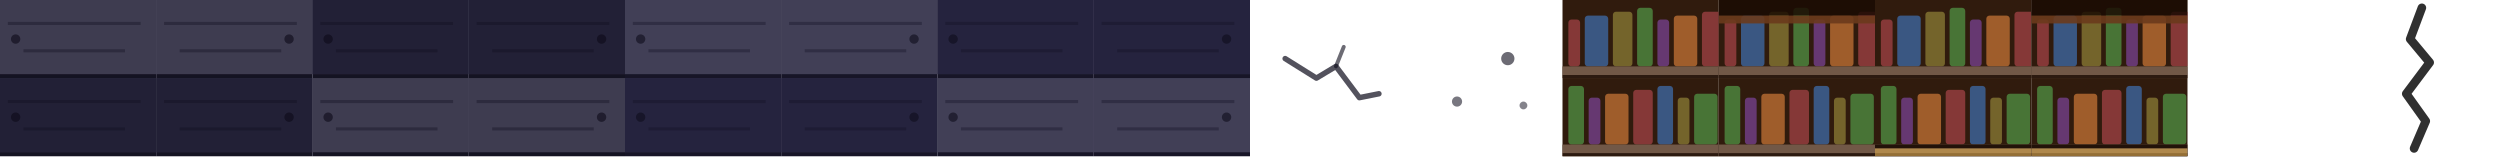
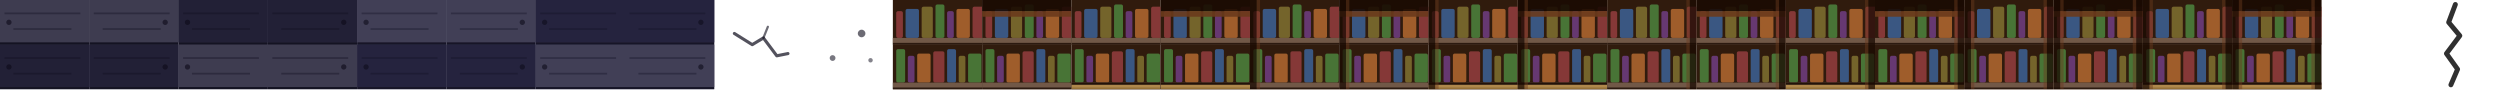
- <svg xmlns="http://www.w3.org/2000/svg" viewBox="0 0 640 40" shape-rendering="geometricPrecision">
+ <svg xmlns="http://www.w3.org/2000/svg" viewBox="0 0 1120 40" shape-rendering="geometricPrecision">
  <defs>
    <clipPath id="cell">
      <rect x="0" y="0" width="40" height="40" />
    </clipPath>
  </defs>
  <g transform="translate(0,0)" clip-path="url(#cell)">
    <rect x="0" y="0" width="40" height="40" fill="#302e43" />
    <rect x="0" y="0" width="40" height="19" fill="#3e3c50" />
    <rect x="0" y="19" width="40" height="1" fill="#0b0917" opacity="0.75" />
    <path d="M2 6 H36 M6 13 H32" stroke="#0e0c1d" stroke-width="0.8" opacity="0.35" fill="none" />
    <circle cx="4" cy="10" r="1.2" fill="#0b0917" opacity="0.6" />
    <rect x="0" y="20" width="40" height="19" fill="#222036" />
    <rect x="0" y="39" width="40" height="1" fill="#0b0917" opacity="0.75" />
    <path d="M2 26 H36 M6 33 H32" stroke="#0e0c1d" stroke-width="0.8" opacity="0.35" fill="none" />
    <circle cx="4" cy="30" r="1.2" fill="#0b0917" opacity="0.6" />
  </g>
  <g transform="translate(40,0)" clip-path="url(#cell)">
    <rect x="0" y="0" width="40" height="40" fill="#302e43" />
    <rect x="0" y="0" width="40" height="19" fill="#3e3c50" />
    <rect x="0" y="19" width="40" height="1" fill="#0b0917" opacity="0.75" />
    <path d="M2 6 H36 M6 13 H32" stroke="#0e0c1d" stroke-width="0.8" opacity="0.35" fill="none" />
    <circle cx="34" cy="10" r="1.2" fill="#0b0917" opacity="0.6" />
    <rect x="0" y="20" width="40" height="19" fill="#222036" />
    <rect x="0" y="39" width="40" height="1" fill="#0b0917" opacity="0.75" />
    <path d="M2 26 H36 M6 33 H32" stroke="#0e0c1d" stroke-width="0.8" opacity="0.35" fill="none" />
    <circle cx="34" cy="30" r="1.2" fill="#0b0917" opacity="0.6" />
  </g>
  <g transform="translate(80,0)" clip-path="url(#cell)">
    <rect x="0" y="0" width="40" height="40" fill="#302e43" />
    <rect x="0" y="0" width="40" height="19" fill="#222036" />
    <rect x="0" y="19" width="40" height="1" fill="#0b0917" opacity="0.75" />
    <path d="M2 6 H36 M6 13 H32" stroke="#0e0c1d" stroke-width="0.8" opacity="0.35" fill="none" />
    <circle cx="4" cy="10" r="1.2" fill="#0b0917" opacity="0.6" />
    <rect x="0" y="20" width="40" height="19" fill="#3e3c50" />
    <rect x="0" y="39" width="40" height="1" fill="#0b0917" opacity="0.75" />
    <path d="M2 26 H36 M6 33 H32" stroke="#0e0c1d" stroke-width="0.8" opacity="0.35" fill="none" />
    <circle cx="4" cy="30" r="1.2" fill="#0b0917" opacity="0.6" />
  </g>
  <g transform="translate(120,0)" clip-path="url(#cell)">
    <rect x="0" y="0" width="40" height="40" fill="#302e43" />
    <rect x="0" y="0" width="40" height="19" fill="#222036" />
    <rect x="0" y="19" width="40" height="1" fill="#0b0917" opacity="0.75" />
    <path d="M2 6 H36 M6 13 H32" stroke="#0e0c1d" stroke-width="0.8" opacity="0.35" fill="none" />
    <circle cx="34" cy="10" r="1.2" fill="#0b0917" opacity="0.6" />
    <rect x="0" y="20" width="40" height="19" fill="#3e3c50" />
    <rect x="0" y="39" width="40" height="1" fill="#0b0917" opacity="0.75" />
    <path d="M2 26 H36 M6 33 H32" stroke="#0e0c1d" stroke-width="0.8" opacity="0.35" fill="none" />
    <circle cx="34" cy="30" r="1.2" fill="#0b0917" opacity="0.6" />
  </g>
  <g transform="translate(160,0)" clip-path="url(#cell)">
    <rect x="0" y="0" width="40" height="40" fill="#33314a" />
    <rect x="0" y="0" width="40" height="19" fill="#413f56" />
    <rect x="0" y="19" width="40" height="1" fill="#0d0c1b" opacity="0.75" />
    <path d="M2 6 H36 M6 13 H32" stroke="#100f23" stroke-width="0.8" opacity="0.35" fill="none" />
    <circle cx="4" cy="10" r="1.2" fill="#0d0c1b" opacity="0.6" />
    <rect x="0" y="20" width="40" height="19" fill="#25233e" />
    <rect x="0" y="39" width="40" height="1" fill="#0d0c1b" opacity="0.75" />
    <path d="M2 26 H36 M6 33 H32" stroke="#100f23" stroke-width="0.8" opacity="0.35" fill="none" />
    <circle cx="4" cy="30" r="1.2" fill="#0d0c1b" opacity="0.6" />
  </g>
  <g transform="translate(200,0)" clip-path="url(#cell)">
    <rect x="0" y="0" width="40" height="40" fill="#33314a" />
    <rect x="0" y="0" width="40" height="19" fill="#413f56" />
    <rect x="0" y="19" width="40" height="1" fill="#0d0c1b" opacity="0.75" />
    <path d="M2 6 H36 M6 13 H32" stroke="#100f23" stroke-width="0.8" opacity="0.35" fill="none" />
    <circle cx="34" cy="10" r="1.2" fill="#0d0c1b" opacity="0.6" />
    <rect x="0" y="20" width="40" height="19" fill="#25233e" />
    <rect x="0" y="39" width="40" height="1" fill="#0d0c1b" opacity="0.75" />
    <path d="M2 26 H36 M6 33 H32" stroke="#100f23" stroke-width="0.8" opacity="0.35" fill="none" />
    <circle cx="34" cy="30" r="1.2" fill="#0d0c1b" opacity="0.6" />
  </g>
  <g transform="translate(240,0)" clip-path="url(#cell)">
    <rect x="0" y="0" width="40" height="40" fill="#33314a" />
    <rect x="0" y="0" width="40" height="19" fill="#25233e" />
    <rect x="0" y="19" width="40" height="1" fill="#0d0c1b" opacity="0.75" />
    <path d="M2 6 H36 M6 13 H32" stroke="#100f23" stroke-width="0.8" opacity="0.35" fill="none" />
    <circle cx="4" cy="10" r="1.2" fill="#0d0c1b" opacity="0.6" />
    <rect x="0" y="20" width="40" height="19" fill="#413f56" />
    <rect x="0" y="39" width="40" height="1" fill="#0d0c1b" opacity="0.75" />
    <path d="M2 26 H36 M6 33 H32" stroke="#100f23" stroke-width="0.8" opacity="0.35" fill="none" />
    <circle cx="4" cy="30" r="1.2" fill="#0d0c1b" opacity="0.6" />
  </g>
  <g transform="translate(280,0)" clip-path="url(#cell)">
    <rect x="0" y="0" width="40" height="40" fill="#33314a" />
    <rect x="0" y="0" width="40" height="19" fill="#25233e" />
    <rect x="0" y="19" width="40" height="1" fill="#0d0c1b" opacity="0.75" />
    <path d="M2 6 H36 M6 13 H32" stroke="#100f23" stroke-width="0.8" opacity="0.35" fill="none" />
    <circle cx="34" cy="10" r="1.2" fill="#0d0c1b" opacity="0.6" />
    <rect x="0" y="20" width="40" height="19" fill="#413f56" />
    <rect x="0" y="39" width="40" height="1" fill="#0d0c1b" opacity="0.75" />
    <path d="M2 26 H36 M6 33 H32" stroke="#100f23" stroke-width="0.8" opacity="0.35" fill="none" />
    <circle cx="34" cy="30" r="1.2" fill="#0d0c1b" opacity="0.6" />
  </g>
  <g transform="translate(320,0)" clip-path="url(#cell)">
    <polyline points="9,15 17,20 22,17 28,25 33,24" fill="none" stroke="#0a0818" stroke-width="1.4" stroke-linecap="round" stroke-linejoin="round" opacity="0.7" />
    <polyline points="22,17 24,12" fill="none" stroke="#0a0818" stroke-width="1" stroke-linecap="round" opacity="0.6" />
  </g>
  <g transform="translate(360,0)" clip-path="url(#cell)">
    <circle cx="26" cy="15" r="1.7" fill="#0a0818" opacity="0.6" />
    <circle cx="13" cy="26" r="1.3" fill="#0a0818" opacity="0.55" />
    <circle cx="30" cy="27" r="1.0" fill="#0a0818" opacity="0.5" />
  </g>
  <g transform="translate(400,0)" clip-path="url(#cell)">
    <rect x="0" y="0" width="40" height="40" fill="#301b0d" />
    <rect x="1.5" y="5" width="3" height="12" rx="0.8" fill="#8c3b3b" opacity="0.92" />
    <rect x="5.7" y="4" width="6" height="13" rx="0.8" fill="#3b5c8c" opacity="0.92" />
    <rect x="12.9" y="3" width="5" height="14" rx="0.8" fill="#7a6a2e" opacity="0.92" />
    <rect x="19.1" y="2" width="4" height="15" rx="0.8" fill="#4a7c3a" opacity="0.92" />
    <rect x="24.3" y="5" width="3" height="12" rx="0.8" fill="#6a3b7a" opacity="0.92" />
    <rect x="28.5" y="4" width="6" height="13" rx="0.8" fill="#a8632e" opacity="0.92" />
    <rect x="35.7" y="3" width="5" height="14" rx="0.8" fill="#8c3b3b" opacity="0.92" />
    <rect x="0" y="17" width="40" height="3" fill="#715847" />
    <rect x="0" y="19.2" width="40" height="0.8" fill="#1a0a02" opacity="0.8" />
    <rect x="1.5" y="22" width="4" height="15" rx="0.8" fill="#4a7c3a" opacity="0.92" />
    <rect x="6.7" y="25" width="3" height="12" rx="0.8" fill="#6a3b7a" opacity="0.92" />
    <rect x="10.9" y="24" width="6" height="13" rx="0.8" fill="#a8632e" opacity="0.92" />
    <rect x="18.1" y="23" width="5" height="14" rx="0.8" fill="#8c3b3b" opacity="0.92" />
    <rect x="24.3" y="22" width="4" height="15" rx="0.8" fill="#3b5c8c" opacity="0.92" />
    <rect x="29.5" y="25" width="3" height="12" rx="0.8" fill="#7a6a2e" opacity="0.92" />
    <rect x="33.7" y="24" width="6" height="13" rx="0.8" fill="#4a7c3a" opacity="0.92" />
    <rect x="0" y="37" width="40" height="3" fill="#715847" />
    <rect x="0" y="39.2" width="40" height="0.8" fill="#1a0a02" opacity="0.8" />
  </g>
  <g transform="translate(440,0)" clip-path="url(#cell)">
    <rect x="0" y="0" width="40" height="40" fill="#301b0d" />
    <rect x="1.5" y="5" width="3" height="12" rx="0.8" fill="#8c3b3b" opacity="0.92" />
    <rect x="5.7" y="4" width="6" height="13" rx="0.8" fill="#3b5c8c" opacity="0.92" />
    <rect x="12.9" y="3" width="5" height="14" rx="0.8" fill="#7a6a2e" opacity="0.92" />
    <rect x="19.1" y="2" width="4" height="15" rx="0.8" fill="#4a7c3a" opacity="0.92" />
    <rect x="24.3" y="5" width="3" height="12" rx="0.8" fill="#6a3b7a" opacity="0.92" />
    <rect x="28.5" y="4" width="6" height="13" rx="0.8" fill="#a8632e" opacity="0.92" />
    <rect x="35.7" y="3" width="5" height="14" rx="0.8" fill="#8c3b3b" opacity="0.92" />
    <rect x="0" y="17" width="40" height="3" fill="#715847" />
    <rect x="0" y="19.2" width="40" height="0.8" fill="#1a0a02" opacity="0.8" />
    <rect x="1.5" y="22" width="4" height="15" rx="0.8" fill="#4a7c3a" opacity="0.92" />
    <rect x="6.7" y="25" width="3" height="12" rx="0.8" fill="#6a3b7a" opacity="0.92" />
    <rect x="10.9" y="24" width="6" height="13" rx="0.8" fill="#a8632e" opacity="0.92" />
    <rect x="18.1" y="23" width="5" height="14" rx="0.8" fill="#8c3b3b" opacity="0.92" />
    <rect x="24.3" y="22" width="4" height="15" rx="0.8" fill="#3b5c8c" opacity="0.92" />
    <rect x="29.5" y="25" width="3" height="12" rx="0.8" fill="#7a6a2e" opacity="0.92" />
    <rect x="33.7" y="24" width="6" height="13" rx="0.8" fill="#4a7c3a" opacity="0.92" />
    <rect x="0" y="37" width="40" height="3" fill="#715847" />
    <rect x="0" y="39.2" width="40" height="0.8" fill="#1a0a02" opacity="0.8" />
-     <rect x="0" y="0" width="40" height="4" fill="#1a0a02" opacity="0.85" />
-     <rect x="0" y="4" width="40" height="2" fill="#6a3a1c" opacity="0.9" />
+     <rect x="0" y="0" width="40" height="5" fill="#1a0a02" opacity="0.9" />
+     <rect x="0" y="5" width="40" height="2.5" fill="#6a3a1c" opacity="0.9" />
  </g>
  <g transform="translate(480,0)" clip-path="url(#cell)">
    <rect x="0" y="0" width="40" height="40" fill="#301b0d" />
    <rect x="1.5" y="5" width="3" height="12" rx="0.8" fill="#8c3b3b" opacity="0.92" />
    <rect x="5.7" y="4" width="6" height="13" rx="0.8" fill="#3b5c8c" opacity="0.92" />
    <rect x="12.9" y="3" width="5" height="14" rx="0.8" fill="#7a6a2e" opacity="0.92" />
    <rect x="19.1" y="2" width="4" height="15" rx="0.8" fill="#4a7c3a" opacity="0.92" />
    <rect x="24.3" y="5" width="3" height="12" rx="0.8" fill="#6a3b7a" opacity="0.92" />
    <rect x="28.5" y="4" width="6" height="13" rx="0.8" fill="#a8632e" opacity="0.92" />
    <rect x="35.7" y="3" width="5" height="14" rx="0.8" fill="#8c3b3b" opacity="0.92" />
    <rect x="0" y="17" width="40" height="3" fill="#715847" />
    <rect x="0" y="19.2" width="40" height="0.8" fill="#1a0a02" opacity="0.8" />
    <rect x="1.5" y="22" width="4" height="15" rx="0.8" fill="#4a7c3a" opacity="0.92" />
    <rect x="6.7" y="25" width="3" height="12" rx="0.8" fill="#6a3b7a" opacity="0.92" />
    <rect x="10.9" y="24" width="6" height="13" rx="0.8" fill="#a8632e" opacity="0.92" />
    <rect x="18.1" y="23" width="5" height="14" rx="0.8" fill="#8c3b3b" opacity="0.92" />
    <rect x="24.3" y="22" width="4" height="15" rx="0.8" fill="#3b5c8c" opacity="0.92" />
    <rect x="29.5" y="25" width="3" height="12" rx="0.8" fill="#7a6a2e" opacity="0.92" />
    <rect x="33.7" y="24" width="6" height="13" rx="0.8" fill="#4a7c3a" opacity="0.92" />
    <rect x="0" y="37" width="40" height="3" fill="#715847" />
    <rect x="0" y="39.2" width="40" height="0.8" fill="#1a0a02" opacity="0.8" />
    <rect x="0" y="37" width="40" height="1" fill="#1a0a02" opacity="0.9" />
    <rect x="0" y="38" width="40" height="2" fill="#d8a850" opacity="0.6" />
  </g>
  <g transform="translate(520,0)" clip-path="url(#cell)">
    <rect x="0" y="0" width="40" height="40" fill="#301b0d" />
    <rect x="1.5" y="5" width="3" height="12" rx="0.8" fill="#8c3b3b" opacity="0.92" />
    <rect x="5.7" y="4" width="6" height="13" rx="0.8" fill="#3b5c8c" opacity="0.92" />
    <rect x="12.9" y="3" width="5" height="14" rx="0.8" fill="#7a6a2e" opacity="0.92" />
    <rect x="19.1" y="2" width="4" height="15" rx="0.8" fill="#4a7c3a" opacity="0.92" />
    <rect x="24.3" y="5" width="3" height="12" rx="0.8" fill="#6a3b7a" opacity="0.92" />
    <rect x="28.5" y="4" width="6" height="13" rx="0.8" fill="#a8632e" opacity="0.92" />
    <rect x="35.7" y="3" width="5" height="14" rx="0.8" fill="#8c3b3b" opacity="0.92" />
    <rect x="0" y="17" width="40" height="3" fill="#715847" />
    <rect x="0" y="19.2" width="40" height="0.8" fill="#1a0a02" opacity="0.8" />
    <rect x="1.5" y="22" width="4" height="15" rx="0.8" fill="#4a7c3a" opacity="0.92" />
    <rect x="6.7" y="25" width="3" height="12" rx="0.8" fill="#6a3b7a" opacity="0.92" />
    <rect x="10.9" y="24" width="6" height="13" rx="0.8" fill="#a8632e" opacity="0.92" />
    <rect x="18.1" y="23" width="5" height="14" rx="0.8" fill="#8c3b3b" opacity="0.92" />
    <rect x="24.3" y="22" width="4" height="15" rx="0.8" fill="#3b5c8c" opacity="0.92" />
    <rect x="29.5" y="25" width="3" height="12" rx="0.8" fill="#7a6a2e" opacity="0.92" />
    <rect x="33.7" y="24" width="6" height="13" rx="0.8" fill="#4a7c3a" opacity="0.92" />
    <rect x="0" y="37" width="40" height="3" fill="#715847" />
    <rect x="0" y="39.2" width="40" height="0.8" fill="#1a0a02" opacity="0.8" />
-     <rect x="0" y="0" width="40" height="4" fill="#1a0a02" opacity="0.85" />
-     <rect x="0" y="4" width="40" height="2" fill="#6a3a1c" opacity="0.9" />
+     <rect x="0" y="0" width="40" height="5" fill="#1a0a02" opacity="0.9" />
+     <rect x="0" y="5" width="40" height="2.5" fill="#6a3a1c" opacity="0.9" />
    <rect x="0" y="37" width="40" height="1" fill="#1a0a02" opacity="0.9" />
    <rect x="0" y="38" width="40" height="2" fill="#d8a850" opacity="0.6" />
  </g>
  <g transform="translate(560,0)" clip-path="url(#cell)">
+     <rect x="0" y="0" width="40" height="40" fill="#301b0d" />
+     <rect x="1.5" y="5" width="3" height="12" rx="0.8" fill="#8c3b3b" opacity="0.92" />
+     <rect x="5.7" y="4" width="6" height="13" rx="0.8" fill="#3b5c8c" opacity="0.92" />
+     <rect x="12.9" y="3" width="5" height="14" rx="0.8" fill="#7a6a2e" opacity="0.92" />
+     <rect x="19.1" y="2" width="4" height="15" rx="0.8" fill="#4a7c3a" opacity="0.92" />
+     <rect x="24.3" y="5" width="3" height="12" rx="0.8" fill="#6a3b7a" opacity="0.92" />
+     <rect x="28.5" y="4" width="6" height="13" rx="0.8" fill="#a8632e" opacity="0.92" />
+     <rect x="35.7" y="3" width="5" height="14" rx="0.8" fill="#8c3b3b" opacity="0.92" />
+     <rect x="0" y="17" width="40" height="3" fill="#715847" />
+     <rect x="0" y="19.2" width="40" height="0.8" fill="#1a0a02" opacity="0.8" />
+     <rect x="1.5" y="22" width="4" height="15" rx="0.8" fill="#4a7c3a" opacity="0.92" />
+     <rect x="6.7" y="25" width="3" height="12" rx="0.8" fill="#6a3b7a" opacity="0.92" />
+     <rect x="10.9" y="24" width="6" height="13" rx="0.8" fill="#a8632e" opacity="0.92" />
+     <rect x="18.1" y="23" width="5" height="14" rx="0.8" fill="#8c3b3b" opacity="0.92" />
+     <rect x="24.3" y="22" width="4" height="15" rx="0.8" fill="#3b5c8c" opacity="0.92" />
+     <rect x="29.5" y="25" width="3" height="12" rx="0.8" fill="#7a6a2e" opacity="0.92" />
+     <rect x="33.7" y="24" width="6" height="13" rx="0.8" fill="#4a7c3a" opacity="0.92" />
+     <rect x="0" y="37" width="40" height="3" fill="#715847" />
+     <rect x="0" y="39.2" width="40" height="0.8" fill="#1a0a02" opacity="0.8" />
+     <rect x="0" y="0" width="3" height="40" fill="#1a0a02" opacity="0.75" />
+     <rect x="3" y="0" width="1.5" height="40" fill="#6a3a1c" opacity="0.45" />
+   </g>
+   <g transform="translate(600,0)" clip-path="url(#cell)">
+     <rect x="0" y="0" width="40" height="40" fill="#301b0d" />
+     <rect x="1.5" y="5" width="3" height="12" rx="0.8" fill="#8c3b3b" opacity="0.92" />
+     <rect x="5.7" y="4" width="6" height="13" rx="0.8" fill="#3b5c8c" opacity="0.92" />
+     <rect x="12.9" y="3" width="5" height="14" rx="0.8" fill="#7a6a2e" opacity="0.92" />
+     <rect x="19.1" y="2" width="4" height="15" rx="0.8" fill="#4a7c3a" opacity="0.92" />
+     <rect x="24.3" y="5" width="3" height="12" rx="0.8" fill="#6a3b7a" opacity="0.92" />
+     <rect x="28.5" y="4" width="6" height="13" rx="0.8" fill="#a8632e" opacity="0.92" />
+     <rect x="35.7" y="3" width="5" height="14" rx="0.8" fill="#8c3b3b" opacity="0.92" />
+     <rect x="0" y="17" width="40" height="3" fill="#715847" />
+     <rect x="0" y="19.2" width="40" height="0.8" fill="#1a0a02" opacity="0.8" />
+     <rect x="1.5" y="22" width="4" height="15" rx="0.8" fill="#4a7c3a" opacity="0.92" />
+     <rect x="6.7" y="25" width="3" height="12" rx="0.8" fill="#6a3b7a" opacity="0.92" />
+     <rect x="10.9" y="24" width="6" height="13" rx="0.8" fill="#a8632e" opacity="0.92" />
+     <rect x="18.1" y="23" width="5" height="14" rx="0.8" fill="#8c3b3b" opacity="0.92" />
+     <rect x="24.3" y="22" width="4" height="15" rx="0.8" fill="#3b5c8c" opacity="0.92" />
+     <rect x="29.5" y="25" width="3" height="12" rx="0.8" fill="#7a6a2e" opacity="0.92" />
+     <rect x="33.7" y="24" width="6" height="13" rx="0.8" fill="#4a7c3a" opacity="0.92" />
+     <rect x="0" y="37" width="40" height="3" fill="#715847" />
+     <rect x="0" y="39.2" width="40" height="0.8" fill="#1a0a02" opacity="0.8" />
+     <rect x="0" y="0" width="40" height="5" fill="#1a0a02" opacity="0.9" />
+     <rect x="0" y="5" width="40" height="2.5" fill="#6a3a1c" opacity="0.9" />
+     <rect x="0" y="0" width="3" height="40" fill="#1a0a02" opacity="0.75" />
+     <rect x="3" y="0" width="1.5" height="40" fill="#6a3a1c" opacity="0.45" />
+   </g>
+   <g transform="translate(640,0)" clip-path="url(#cell)">
+     <rect x="0" y="0" width="40" height="40" fill="#301b0d" />
+     <rect x="1.5" y="5" width="3" height="12" rx="0.8" fill="#8c3b3b" opacity="0.92" />
+     <rect x="5.7" y="4" width="6" height="13" rx="0.8" fill="#3b5c8c" opacity="0.92" />
+     <rect x="12.9" y="3" width="5" height="14" rx="0.8" fill="#7a6a2e" opacity="0.92" />
+     <rect x="19.1" y="2" width="4" height="15" rx="0.8" fill="#4a7c3a" opacity="0.92" />
+     <rect x="24.3" y="5" width="3" height="12" rx="0.8" fill="#6a3b7a" opacity="0.92" />
+     <rect x="28.5" y="4" width="6" height="13" rx="0.8" fill="#a8632e" opacity="0.92" />
+     <rect x="35.7" y="3" width="5" height="14" rx="0.8" fill="#8c3b3b" opacity="0.92" />
+     <rect x="0" y="17" width="40" height="3" fill="#715847" />
+     <rect x="0" y="19.2" width="40" height="0.8" fill="#1a0a02" opacity="0.8" />
+     <rect x="1.5" y="22" width="4" height="15" rx="0.8" fill="#4a7c3a" opacity="0.92" />
+     <rect x="6.7" y="25" width="3" height="12" rx="0.8" fill="#6a3b7a" opacity="0.92" />
+     <rect x="10.9" y="24" width="6" height="13" rx="0.8" fill="#a8632e" opacity="0.92" />
+     <rect x="18.1" y="23" width="5" height="14" rx="0.8" fill="#8c3b3b" opacity="0.92" />
+     <rect x="24.3" y="22" width="4" height="15" rx="0.8" fill="#3b5c8c" opacity="0.92" />
+     <rect x="29.5" y="25" width="3" height="12" rx="0.8" fill="#7a6a2e" opacity="0.92" />
+     <rect x="33.7" y="24" width="6" height="13" rx="0.8" fill="#4a7c3a" opacity="0.92" />
+     <rect x="0" y="37" width="40" height="3" fill="#715847" />
+     <rect x="0" y="39.2" width="40" height="0.8" fill="#1a0a02" opacity="0.8" />
+     <rect x="0" y="37" width="40" height="1" fill="#1a0a02" opacity="0.9" />
+     <rect x="0" y="38" width="40" height="2" fill="#d8a850" opacity="0.6" />
+     <rect x="0" y="0" width="3" height="40" fill="#1a0a02" opacity="0.75" />
+     <rect x="3" y="0" width="1.5" height="40" fill="#6a3a1c" opacity="0.45" />
+   </g>
+   <g transform="translate(680,0)" clip-path="url(#cell)">
+     <rect x="0" y="0" width="40" height="40" fill="#301b0d" />
+     <rect x="1.5" y="5" width="3" height="12" rx="0.8" fill="#8c3b3b" opacity="0.92" />
+     <rect x="5.7" y="4" width="6" height="13" rx="0.8" fill="#3b5c8c" opacity="0.92" />
+     <rect x="12.9" y="3" width="5" height="14" rx="0.8" fill="#7a6a2e" opacity="0.92" />
+     <rect x="19.1" y="2" width="4" height="15" rx="0.8" fill="#4a7c3a" opacity="0.92" />
+     <rect x="24.3" y="5" width="3" height="12" rx="0.8" fill="#6a3b7a" opacity="0.92" />
+     <rect x="28.5" y="4" width="6" height="13" rx="0.8" fill="#a8632e" opacity="0.92" />
+     <rect x="35.7" y="3" width="5" height="14" rx="0.8" fill="#8c3b3b" opacity="0.92" />
+     <rect x="0" y="17" width="40" height="3" fill="#715847" />
+     <rect x="0" y="19.2" width="40" height="0.8" fill="#1a0a02" opacity="0.8" />
+     <rect x="1.5" y="22" width="4" height="15" rx="0.8" fill="#4a7c3a" opacity="0.92" />
+     <rect x="6.7" y="25" width="3" height="12" rx="0.8" fill="#6a3b7a" opacity="0.92" />
+     <rect x="10.9" y="24" width="6" height="13" rx="0.8" fill="#a8632e" opacity="0.92" />
+     <rect x="18.1" y="23" width="5" height="14" rx="0.8" fill="#8c3b3b" opacity="0.92" />
+     <rect x="24.3" y="22" width="4" height="15" rx="0.8" fill="#3b5c8c" opacity="0.92" />
+     <rect x="29.5" y="25" width="3" height="12" rx="0.8" fill="#7a6a2e" opacity="0.92" />
+     <rect x="33.7" y="24" width="6" height="13" rx="0.8" fill="#4a7c3a" opacity="0.92" />
+     <rect x="0" y="37" width="40" height="3" fill="#715847" />
+     <rect x="0" y="39.2" width="40" height="0.8" fill="#1a0a02" opacity="0.8" />
+     <rect x="0" y="0" width="40" height="5" fill="#1a0a02" opacity="0.9" />
+     <rect x="0" y="5" width="40" height="2.5" fill="#6a3a1c" opacity="0.9" />
+     <rect x="0" y="37" width="40" height="1" fill="#1a0a02" opacity="0.9" />
+     <rect x="0" y="38" width="40" height="2" fill="#d8a850" opacity="0.6" />
+     <rect x="0" y="0" width="3" height="40" fill="#1a0a02" opacity="0.75" />
+     <rect x="3" y="0" width="1.5" height="40" fill="#6a3a1c" opacity="0.45" />
+   </g>
+   <g transform="translate(720,0)" clip-path="url(#cell)">
+     <rect x="0" y="0" width="40" height="40" fill="#301b0d" />
+     <rect x="1.5" y="5" width="3" height="12" rx="0.8" fill="#8c3b3b" opacity="0.92" />
+     <rect x="5.7" y="4" width="6" height="13" rx="0.8" fill="#3b5c8c" opacity="0.92" />
+     <rect x="12.9" y="3" width="5" height="14" rx="0.8" fill="#7a6a2e" opacity="0.92" />
+     <rect x="19.1" y="2" width="4" height="15" rx="0.8" fill="#4a7c3a" opacity="0.92" />
+     <rect x="24.3" y="5" width="3" height="12" rx="0.8" fill="#6a3b7a" opacity="0.92" />
+     <rect x="28.5" y="4" width="6" height="13" rx="0.8" fill="#a8632e" opacity="0.92" />
+     <rect x="35.7" y="3" width="5" height="14" rx="0.8" fill="#8c3b3b" opacity="0.92" />
+     <rect x="0" y="17" width="40" height="3" fill="#715847" />
+     <rect x="0" y="19.2" width="40" height="0.8" fill="#1a0a02" opacity="0.8" />
+     <rect x="1.5" y="22" width="4" height="15" rx="0.8" fill="#4a7c3a" opacity="0.92" />
+     <rect x="6.7" y="25" width="3" height="12" rx="0.8" fill="#6a3b7a" opacity="0.92" />
+     <rect x="10.9" y="24" width="6" height="13" rx="0.8" fill="#a8632e" opacity="0.92" />
+     <rect x="18.1" y="23" width="5" height="14" rx="0.8" fill="#8c3b3b" opacity="0.92" />
+     <rect x="24.3" y="22" width="4" height="15" rx="0.8" fill="#3b5c8c" opacity="0.92" />
+     <rect x="29.5" y="25" width="3" height="12" rx="0.8" fill="#7a6a2e" opacity="0.92" />
+     <rect x="33.7" y="24" width="6" height="13" rx="0.8" fill="#4a7c3a" opacity="0.92" />
+     <rect x="0" y="37" width="40" height="3" fill="#715847" />
+     <rect x="0" y="39.2" width="40" height="0.8" fill="#1a0a02" opacity="0.8" />
+     <rect x="37" y="0" width="3" height="40" fill="#1a0a02" opacity="0.75" />
+     <rect x="35.5" y="0" width="1.5" height="40" fill="#6a3a1c" opacity="0.45" />
+   </g>
+   <g transform="translate(760,0)" clip-path="url(#cell)">
+     <rect x="0" y="0" width="40" height="40" fill="#301b0d" />
+     <rect x="1.5" y="5" width="3" height="12" rx="0.8" fill="#8c3b3b" opacity="0.92" />
+     <rect x="5.7" y="4" width="6" height="13" rx="0.8" fill="#3b5c8c" opacity="0.92" />
+     <rect x="12.9" y="3" width="5" height="14" rx="0.8" fill="#7a6a2e" opacity="0.92" />
+     <rect x="19.1" y="2" width="4" height="15" rx="0.8" fill="#4a7c3a" opacity="0.92" />
+     <rect x="24.3" y="5" width="3" height="12" rx="0.8" fill="#6a3b7a" opacity="0.92" />
+     <rect x="28.5" y="4" width="6" height="13" rx="0.8" fill="#a8632e" opacity="0.92" />
+     <rect x="35.7" y="3" width="5" height="14" rx="0.8" fill="#8c3b3b" opacity="0.92" />
+     <rect x="0" y="17" width="40" height="3" fill="#715847" />
+     <rect x="0" y="19.2" width="40" height="0.8" fill="#1a0a02" opacity="0.8" />
+     <rect x="1.5" y="22" width="4" height="15" rx="0.8" fill="#4a7c3a" opacity="0.92" />
+     <rect x="6.7" y="25" width="3" height="12" rx="0.8" fill="#6a3b7a" opacity="0.92" />
+     <rect x="10.9" y="24" width="6" height="13" rx="0.8" fill="#a8632e" opacity="0.92" />
+     <rect x="18.1" y="23" width="5" height="14" rx="0.8" fill="#8c3b3b" opacity="0.92" />
+     <rect x="24.3" y="22" width="4" height="15" rx="0.8" fill="#3b5c8c" opacity="0.92" />
+     <rect x="29.5" y="25" width="3" height="12" rx="0.8" fill="#7a6a2e" opacity="0.92" />
+     <rect x="33.7" y="24" width="6" height="13" rx="0.8" fill="#4a7c3a" opacity="0.92" />
+     <rect x="0" y="37" width="40" height="3" fill="#715847" />
+     <rect x="0" y="39.2" width="40" height="0.8" fill="#1a0a02" opacity="0.8" />
+     <rect x="0" y="0" width="40" height="5" fill="#1a0a02" opacity="0.9" />
+     <rect x="0" y="5" width="40" height="2.5" fill="#6a3a1c" opacity="0.9" />
+     <rect x="37" y="0" width="3" height="40" fill="#1a0a02" opacity="0.75" />
+     <rect x="35.5" y="0" width="1.5" height="40" fill="#6a3a1c" opacity="0.45" />
+   </g>
+   <g transform="translate(800,0)" clip-path="url(#cell)">
+     <rect x="0" y="0" width="40" height="40" fill="#301b0d" />
+     <rect x="1.5" y="5" width="3" height="12" rx="0.8" fill="#8c3b3b" opacity="0.92" />
+     <rect x="5.7" y="4" width="6" height="13" rx="0.8" fill="#3b5c8c" opacity="0.92" />
+     <rect x="12.9" y="3" width="5" height="14" rx="0.8" fill="#7a6a2e" opacity="0.92" />
+     <rect x="19.1" y="2" width="4" height="15" rx="0.8" fill="#4a7c3a" opacity="0.92" />
+     <rect x="24.3" y="5" width="3" height="12" rx="0.8" fill="#6a3b7a" opacity="0.92" />
+     <rect x="28.5" y="4" width="6" height="13" rx="0.8" fill="#a8632e" opacity="0.92" />
+     <rect x="35.7" y="3" width="5" height="14" rx="0.8" fill="#8c3b3b" opacity="0.92" />
+     <rect x="0" y="17" width="40" height="3" fill="#715847" />
+     <rect x="0" y="19.2" width="40" height="0.8" fill="#1a0a02" opacity="0.8" />
+     <rect x="1.5" y="22" width="4" height="15" rx="0.8" fill="#4a7c3a" opacity="0.92" />
+     <rect x="6.7" y="25" width="3" height="12" rx="0.8" fill="#6a3b7a" opacity="0.92" />
+     <rect x="10.9" y="24" width="6" height="13" rx="0.8" fill="#a8632e" opacity="0.92" />
+     <rect x="18.1" y="23" width="5" height="14" rx="0.8" fill="#8c3b3b" opacity="0.92" />
+     <rect x="24.3" y="22" width="4" height="15" rx="0.8" fill="#3b5c8c" opacity="0.92" />
+     <rect x="29.5" y="25" width="3" height="12" rx="0.8" fill="#7a6a2e" opacity="0.92" />
+     <rect x="33.7" y="24" width="6" height="13" rx="0.8" fill="#4a7c3a" opacity="0.92" />
+     <rect x="0" y="37" width="40" height="3" fill="#715847" />
+     <rect x="0" y="39.2" width="40" height="0.8" fill="#1a0a02" opacity="0.8" />
+     <rect x="0" y="37" width="40" height="1" fill="#1a0a02" opacity="0.9" />
+     <rect x="0" y="38" width="40" height="2" fill="#d8a850" opacity="0.6" />
+     <rect x="37" y="0" width="3" height="40" fill="#1a0a02" opacity="0.75" />
+     <rect x="35.5" y="0" width="1.5" height="40" fill="#6a3a1c" opacity="0.45" />
+   </g>
+   <g transform="translate(840,0)" clip-path="url(#cell)">
+     <rect x="0" y="0" width="40" height="40" fill="#301b0d" />
+     <rect x="1.5" y="5" width="3" height="12" rx="0.8" fill="#8c3b3b" opacity="0.92" />
+     <rect x="5.7" y="4" width="6" height="13" rx="0.8" fill="#3b5c8c" opacity="0.92" />
+     <rect x="12.9" y="3" width="5" height="14" rx="0.8" fill="#7a6a2e" opacity="0.92" />
+     <rect x="19.1" y="2" width="4" height="15" rx="0.8" fill="#4a7c3a" opacity="0.92" />
+     <rect x="24.3" y="5" width="3" height="12" rx="0.8" fill="#6a3b7a" opacity="0.92" />
+     <rect x="28.5" y="4" width="6" height="13" rx="0.8" fill="#a8632e" opacity="0.92" />
+     <rect x="35.7" y="3" width="5" height="14" rx="0.8" fill="#8c3b3b" opacity="0.92" />
+     <rect x="0" y="17" width="40" height="3" fill="#715847" />
+     <rect x="0" y="19.2" width="40" height="0.8" fill="#1a0a02" opacity="0.8" />
+     <rect x="1.5" y="22" width="4" height="15" rx="0.8" fill="#4a7c3a" opacity="0.92" />
+     <rect x="6.7" y="25" width="3" height="12" rx="0.8" fill="#6a3b7a" opacity="0.92" />
+     <rect x="10.9" y="24" width="6" height="13" rx="0.8" fill="#a8632e" opacity="0.92" />
+     <rect x="18.1" y="23" width="5" height="14" rx="0.8" fill="#8c3b3b" opacity="0.92" />
+     <rect x="24.3" y="22" width="4" height="15" rx="0.8" fill="#3b5c8c" opacity="0.92" />
+     <rect x="29.5" y="25" width="3" height="12" rx="0.8" fill="#7a6a2e" opacity="0.92" />
+     <rect x="33.7" y="24" width="6" height="13" rx="0.8" fill="#4a7c3a" opacity="0.92" />
+     <rect x="0" y="37" width="40" height="3" fill="#715847" />
+     <rect x="0" y="39.2" width="40" height="0.8" fill="#1a0a02" opacity="0.8" />
+     <rect x="0" y="0" width="40" height="5" fill="#1a0a02" opacity="0.9" />
+     <rect x="0" y="5" width="40" height="2.5" fill="#6a3a1c" opacity="0.9" />
+     <rect x="0" y="37" width="40" height="1" fill="#1a0a02" opacity="0.9" />
+     <rect x="0" y="38" width="40" height="2" fill="#d8a850" opacity="0.6" />
+     <rect x="37" y="0" width="3" height="40" fill="#1a0a02" opacity="0.75" />
+     <rect x="35.5" y="0" width="1.5" height="40" fill="#6a3a1c" opacity="0.45" />
+   </g>
+   <g transform="translate(880,0)" clip-path="url(#cell)">
+     <rect x="0" y="0" width="40" height="40" fill="#301b0d" />
+     <rect x="1.5" y="5" width="3" height="12" rx="0.8" fill="#8c3b3b" opacity="0.92" />
+     <rect x="5.7" y="4" width="6" height="13" rx="0.8" fill="#3b5c8c" opacity="0.92" />
+     <rect x="12.9" y="3" width="5" height="14" rx="0.8" fill="#7a6a2e" opacity="0.92" />
+     <rect x="19.1" y="2" width="4" height="15" rx="0.8" fill="#4a7c3a" opacity="0.92" />
+     <rect x="24.3" y="5" width="3" height="12" rx="0.8" fill="#6a3b7a" opacity="0.92" />
+     <rect x="28.5" y="4" width="6" height="13" rx="0.8" fill="#a8632e" opacity="0.92" />
+     <rect x="35.7" y="3" width="5" height="14" rx="0.8" fill="#8c3b3b" opacity="0.92" />
+     <rect x="0" y="17" width="40" height="3" fill="#715847" />
+     <rect x="0" y="19.2" width="40" height="0.8" fill="#1a0a02" opacity="0.8" />
+     <rect x="1.5" y="22" width="4" height="15" rx="0.8" fill="#4a7c3a" opacity="0.92" />
+     <rect x="6.7" y="25" width="3" height="12" rx="0.8" fill="#6a3b7a" opacity="0.92" />
+     <rect x="10.9" y="24" width="6" height="13" rx="0.8" fill="#a8632e" opacity="0.92" />
+     <rect x="18.1" y="23" width="5" height="14" rx="0.8" fill="#8c3b3b" opacity="0.92" />
+     <rect x="24.3" y="22" width="4" height="15" rx="0.8" fill="#3b5c8c" opacity="0.92" />
+     <rect x="29.5" y="25" width="3" height="12" rx="0.8" fill="#7a6a2e" opacity="0.92" />
+     <rect x="33.7" y="24" width="6" height="13" rx="0.8" fill="#4a7c3a" opacity="0.92" />
+     <rect x="0" y="37" width="40" height="3" fill="#715847" />
+     <rect x="0" y="39.2" width="40" height="0.8" fill="#1a0a02" opacity="0.8" />
+     <rect x="0" y="0" width="3" height="40" fill="#1a0a02" opacity="0.75" />
+     <rect x="3" y="0" width="1.5" height="40" fill="#6a3a1c" opacity="0.45" />
+     <rect x="37" y="0" width="3" height="40" fill="#1a0a02" opacity="0.75" />
+     <rect x="35.5" y="0" width="1.5" height="40" fill="#6a3a1c" opacity="0.45" />
+   </g>
+   <g transform="translate(920,0)" clip-path="url(#cell)">
+     <rect x="0" y="0" width="40" height="40" fill="#301b0d" />
+     <rect x="1.5" y="5" width="3" height="12" rx="0.8" fill="#8c3b3b" opacity="0.92" />
+     <rect x="5.7" y="4" width="6" height="13" rx="0.8" fill="#3b5c8c" opacity="0.92" />
+     <rect x="12.9" y="3" width="5" height="14" rx="0.8" fill="#7a6a2e" opacity="0.92" />
+     <rect x="19.1" y="2" width="4" height="15" rx="0.8" fill="#4a7c3a" opacity="0.92" />
+     <rect x="24.3" y="5" width="3" height="12" rx="0.8" fill="#6a3b7a" opacity="0.92" />
+     <rect x="28.5" y="4" width="6" height="13" rx="0.8" fill="#a8632e" opacity="0.92" />
+     <rect x="35.7" y="3" width="5" height="14" rx="0.8" fill="#8c3b3b" opacity="0.92" />
+     <rect x="0" y="17" width="40" height="3" fill="#715847" />
+     <rect x="0" y="19.2" width="40" height="0.8" fill="#1a0a02" opacity="0.8" />
+     <rect x="1.5" y="22" width="4" height="15" rx="0.8" fill="#4a7c3a" opacity="0.92" />
+     <rect x="6.7" y="25" width="3" height="12" rx="0.8" fill="#6a3b7a" opacity="0.92" />
+     <rect x="10.9" y="24" width="6" height="13" rx="0.8" fill="#a8632e" opacity="0.92" />
+     <rect x="18.1" y="23" width="5" height="14" rx="0.8" fill="#8c3b3b" opacity="0.92" />
+     <rect x="24.3" y="22" width="4" height="15" rx="0.8" fill="#3b5c8c" opacity="0.92" />
+     <rect x="29.5" y="25" width="3" height="12" rx="0.8" fill="#7a6a2e" opacity="0.92" />
+     <rect x="33.7" y="24" width="6" height="13" rx="0.8" fill="#4a7c3a" opacity="0.92" />
+     <rect x="0" y="37" width="40" height="3" fill="#715847" />
+     <rect x="0" y="39.2" width="40" height="0.8" fill="#1a0a02" opacity="0.8" />
+     <rect x="0" y="0" width="40" height="5" fill="#1a0a02" opacity="0.9" />
+     <rect x="0" y="5" width="40" height="2.5" fill="#6a3a1c" opacity="0.9" />
+     <rect x="0" y="0" width="3" height="40" fill="#1a0a02" opacity="0.75" />
+     <rect x="3" y="0" width="1.5" height="40" fill="#6a3a1c" opacity="0.45" />
+     <rect x="37" y="0" width="3" height="40" fill="#1a0a02" opacity="0.75" />
+     <rect x="35.5" y="0" width="1.5" height="40" fill="#6a3a1c" opacity="0.45" />
+   </g>
+   <g transform="translate(960,0)" clip-path="url(#cell)">
+     <rect x="0" y="0" width="40" height="40" fill="#301b0d" />
+     <rect x="1.5" y="5" width="3" height="12" rx="0.8" fill="#8c3b3b" opacity="0.92" />
+     <rect x="5.7" y="4" width="6" height="13" rx="0.8" fill="#3b5c8c" opacity="0.92" />
+     <rect x="12.9" y="3" width="5" height="14" rx="0.8" fill="#7a6a2e" opacity="0.92" />
+     <rect x="19.1" y="2" width="4" height="15" rx="0.8" fill="#4a7c3a" opacity="0.92" />
+     <rect x="24.3" y="5" width="3" height="12" rx="0.8" fill="#6a3b7a" opacity="0.92" />
+     <rect x="28.5" y="4" width="6" height="13" rx="0.8" fill="#a8632e" opacity="0.92" />
+     <rect x="35.7" y="3" width="5" height="14" rx="0.8" fill="#8c3b3b" opacity="0.92" />
+     <rect x="0" y="17" width="40" height="3" fill="#715847" />
+     <rect x="0" y="19.2" width="40" height="0.8" fill="#1a0a02" opacity="0.8" />
+     <rect x="1.5" y="22" width="4" height="15" rx="0.8" fill="#4a7c3a" opacity="0.92" />
+     <rect x="6.7" y="25" width="3" height="12" rx="0.8" fill="#6a3b7a" opacity="0.92" />
+     <rect x="10.9" y="24" width="6" height="13" rx="0.8" fill="#a8632e" opacity="0.92" />
+     <rect x="18.1" y="23" width="5" height="14" rx="0.8" fill="#8c3b3b" opacity="0.92" />
+     <rect x="24.3" y="22" width="4" height="15" rx="0.8" fill="#3b5c8c" opacity="0.92" />
+     <rect x="29.5" y="25" width="3" height="12" rx="0.8" fill="#7a6a2e" opacity="0.92" />
+     <rect x="33.7" y="24" width="6" height="13" rx="0.8" fill="#4a7c3a" opacity="0.92" />
+     <rect x="0" y="37" width="40" height="3" fill="#715847" />
+     <rect x="0" y="39.2" width="40" height="0.8" fill="#1a0a02" opacity="0.8" />
+     <rect x="0" y="37" width="40" height="1" fill="#1a0a02" opacity="0.9" />
+     <rect x="0" y="38" width="40" height="2" fill="#d8a850" opacity="0.6" />
+     <rect x="0" y="0" width="3" height="40" fill="#1a0a02" opacity="0.75" />
+     <rect x="3" y="0" width="1.5" height="40" fill="#6a3a1c" opacity="0.45" />
+     <rect x="37" y="0" width="3" height="40" fill="#1a0a02" opacity="0.75" />
+     <rect x="35.5" y="0" width="1.5" height="40" fill="#6a3a1c" opacity="0.45" />
+   </g>
+   <g transform="translate(1000,0)" clip-path="url(#cell)">
+     <rect x="0" y="0" width="40" height="40" fill="#301b0d" />
+     <rect x="1.5" y="5" width="3" height="12" rx="0.8" fill="#8c3b3b" opacity="0.92" />
+     <rect x="5.7" y="4" width="6" height="13" rx="0.8" fill="#3b5c8c" opacity="0.92" />
+     <rect x="12.9" y="3" width="5" height="14" rx="0.8" fill="#7a6a2e" opacity="0.92" />
+     <rect x="19.1" y="2" width="4" height="15" rx="0.8" fill="#4a7c3a" opacity="0.92" />
+     <rect x="24.3" y="5" width="3" height="12" rx="0.8" fill="#6a3b7a" opacity="0.92" />
+     <rect x="28.5" y="4" width="6" height="13" rx="0.8" fill="#a8632e" opacity="0.92" />
+     <rect x="35.7" y="3" width="5" height="14" rx="0.8" fill="#8c3b3b" opacity="0.92" />
+     <rect x="0" y="17" width="40" height="3" fill="#715847" />
+     <rect x="0" y="19.2" width="40" height="0.8" fill="#1a0a02" opacity="0.8" />
+     <rect x="1.5" y="22" width="4" height="15" rx="0.8" fill="#4a7c3a" opacity="0.92" />
+     <rect x="6.7" y="25" width="3" height="12" rx="0.8" fill="#6a3b7a" opacity="0.92" />
+     <rect x="10.9" y="24" width="6" height="13" rx="0.8" fill="#a8632e" opacity="0.92" />
+     <rect x="18.1" y="23" width="5" height="14" rx="0.8" fill="#8c3b3b" opacity="0.92" />
+     <rect x="24.3" y="22" width="4" height="15" rx="0.8" fill="#3b5c8c" opacity="0.92" />
+     <rect x="29.5" y="25" width="3" height="12" rx="0.8" fill="#7a6a2e" opacity="0.92" />
+     <rect x="33.7" y="24" width="6" height="13" rx="0.8" fill="#4a7c3a" opacity="0.92" />
+     <rect x="0" y="37" width="40" height="3" fill="#715847" />
+     <rect x="0" y="39.2" width="40" height="0.8" fill="#1a0a02" opacity="0.8" />
+     <rect x="0" y="0" width="40" height="5" fill="#1a0a02" opacity="0.9" />
+     <rect x="0" y="5" width="40" height="2.5" fill="#6a3a1c" opacity="0.9" />
+     <rect x="0" y="37" width="40" height="1" fill="#1a0a02" opacity="0.9" />
+     <rect x="0" y="38" width="40" height="2" fill="#d8a850" opacity="0.6" />
+     <rect x="0" y="0" width="3" height="40" fill="#1a0a02" opacity="0.75" />
+     <rect x="3" y="0" width="1.5" height="40" fill="#6a3a1c" opacity="0.45" />
+     <rect x="37" y="0" width="3" height="40" fill="#1a0a02" opacity="0.75" />
+     <rect x="35.5" y="0" width="1.5" height="40" fill="#6a3a1c" opacity="0.45" />
+   </g>
+   <g transform="translate(1040,0)" clip-path="url(#cell)">
    
  </g>
-   <g transform="translate(600,0)" clip-path="url(#cell)">
+   <g transform="translate(1080,0)" clip-path="url(#cell)">
    <polyline points="20,2 17,10 22,16 16,24 21,31 18,38" fill="none" stroke="#1a1a1a" stroke-width="2.2" stroke-linecap="round" stroke-linejoin="round" opacity="0.9" />
    <polyline points="17,10 11,13 M22,16 28,18 M16,24 10,27 M21,31 27,33" fill="none" stroke="#1a1a1a" stroke-width="1.4" stroke-linecap="round" opacity="0.8" />
  </g>
</svg>
